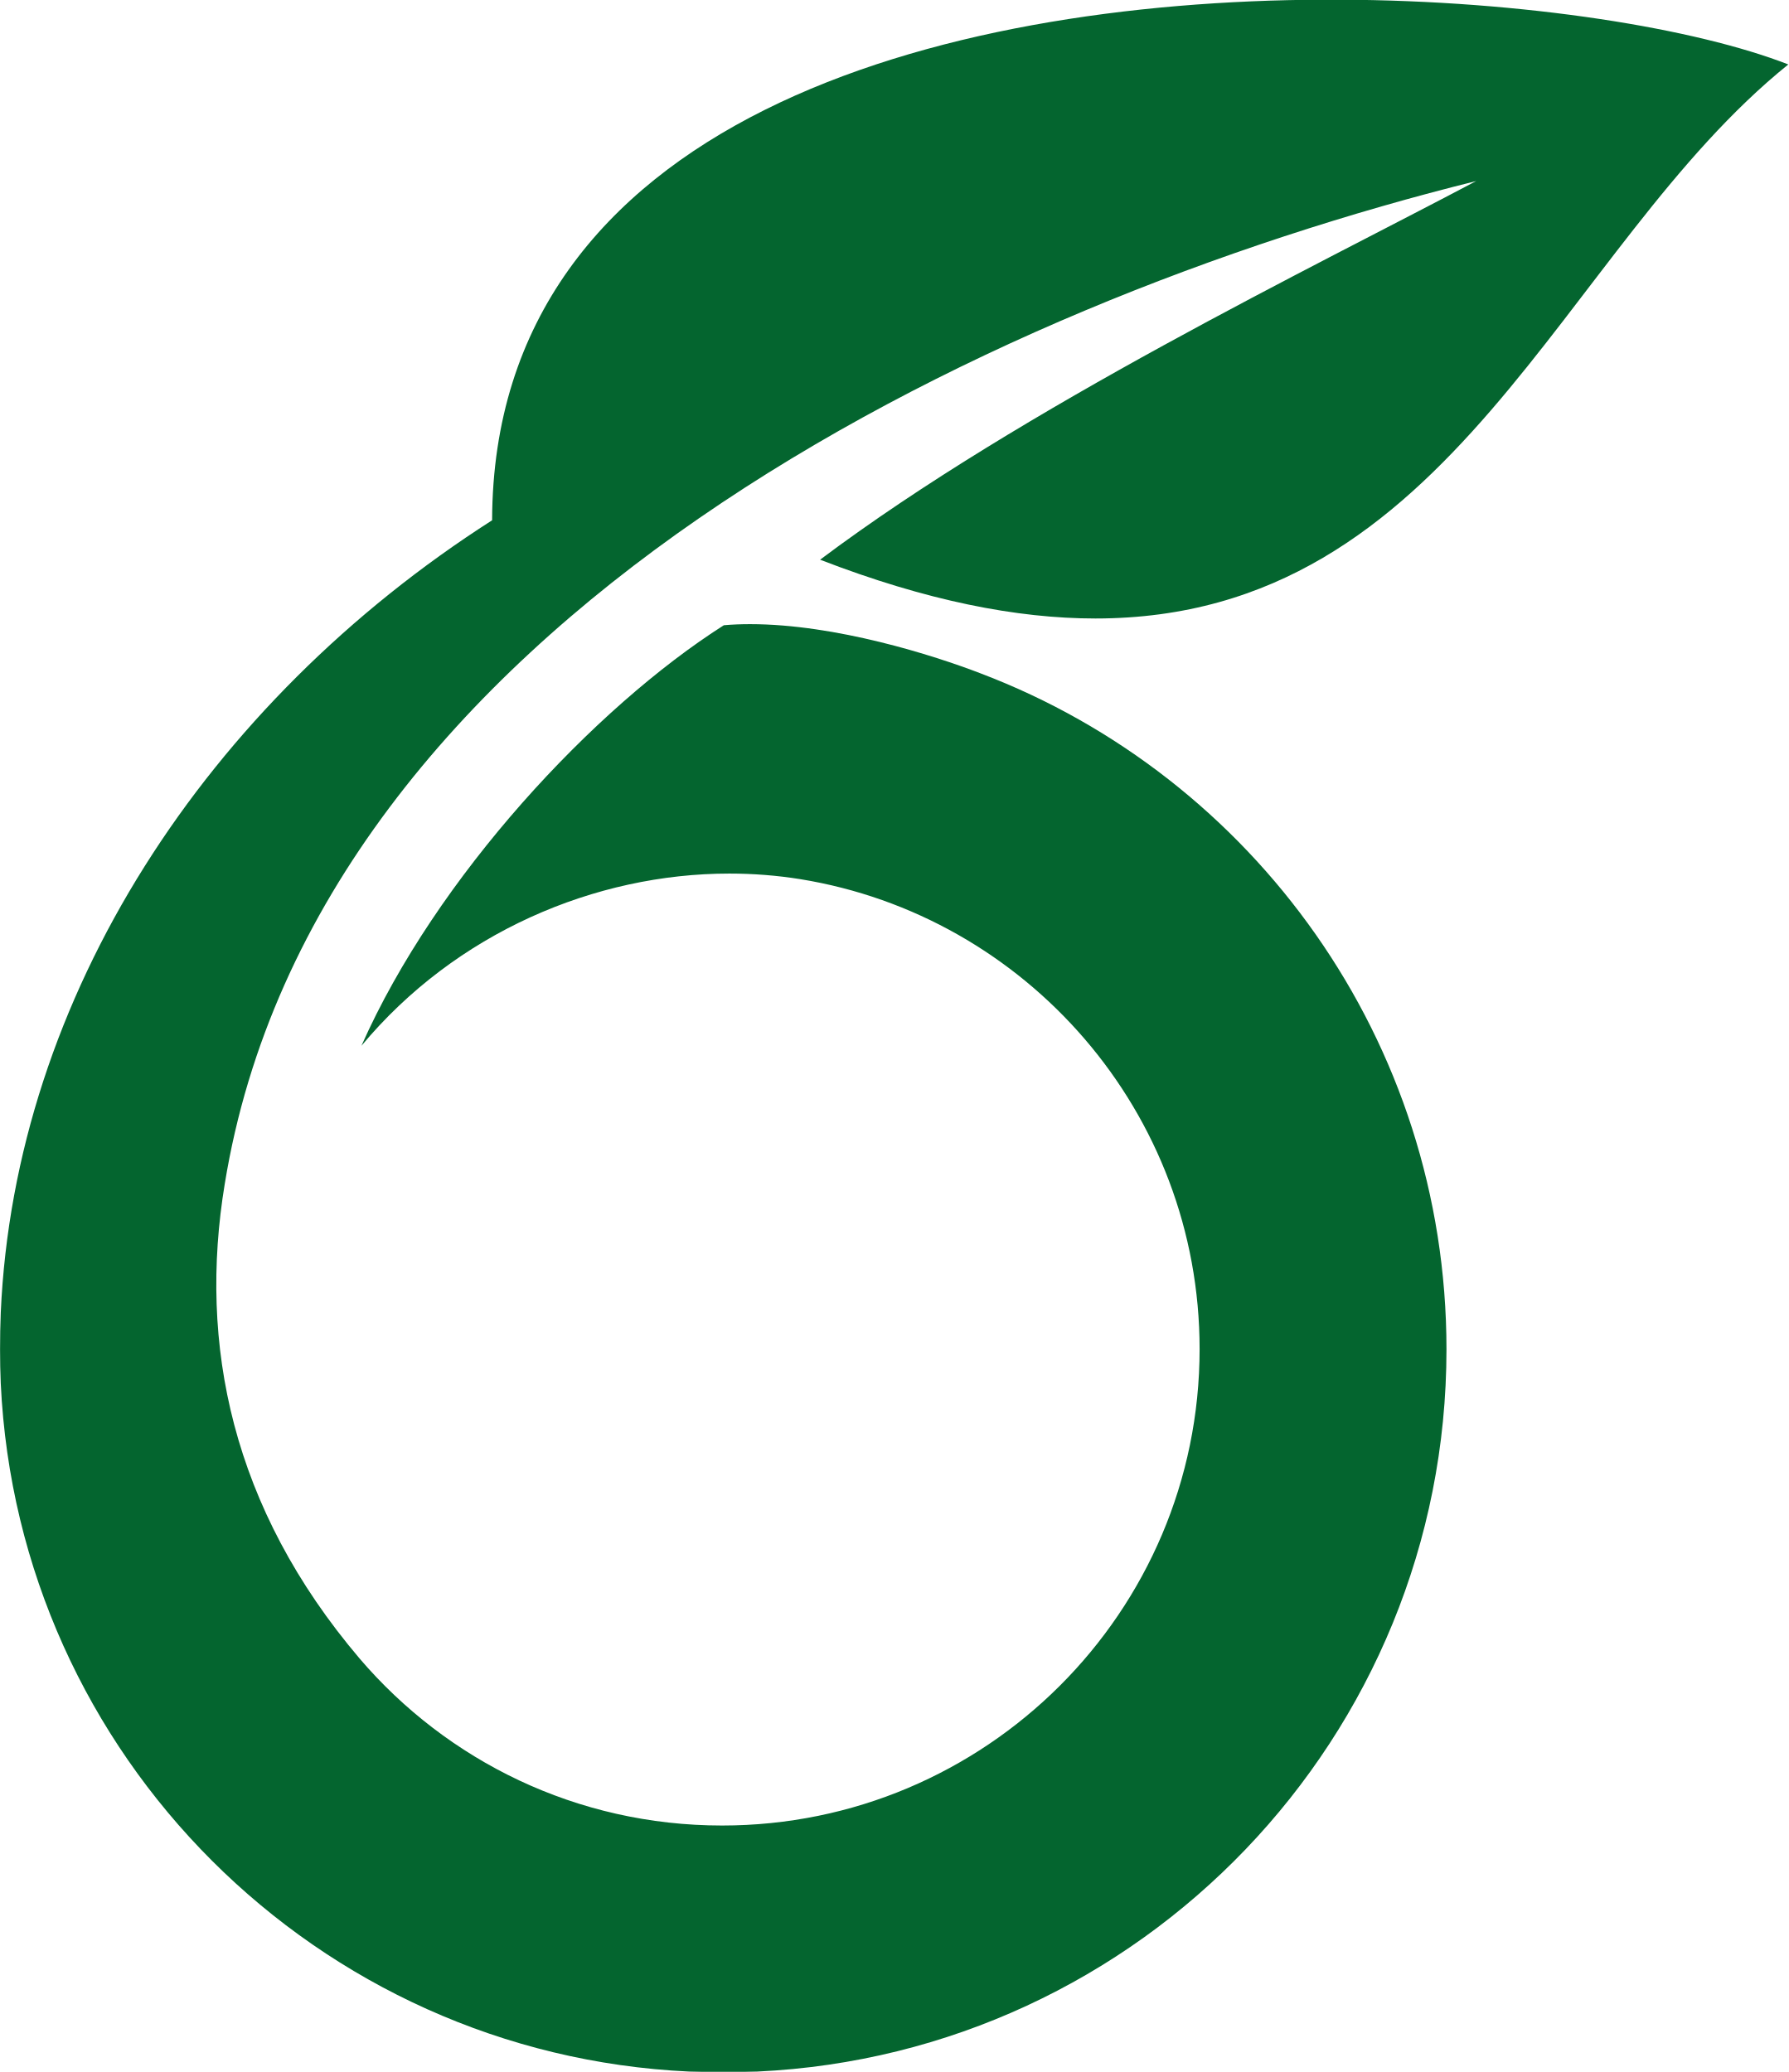
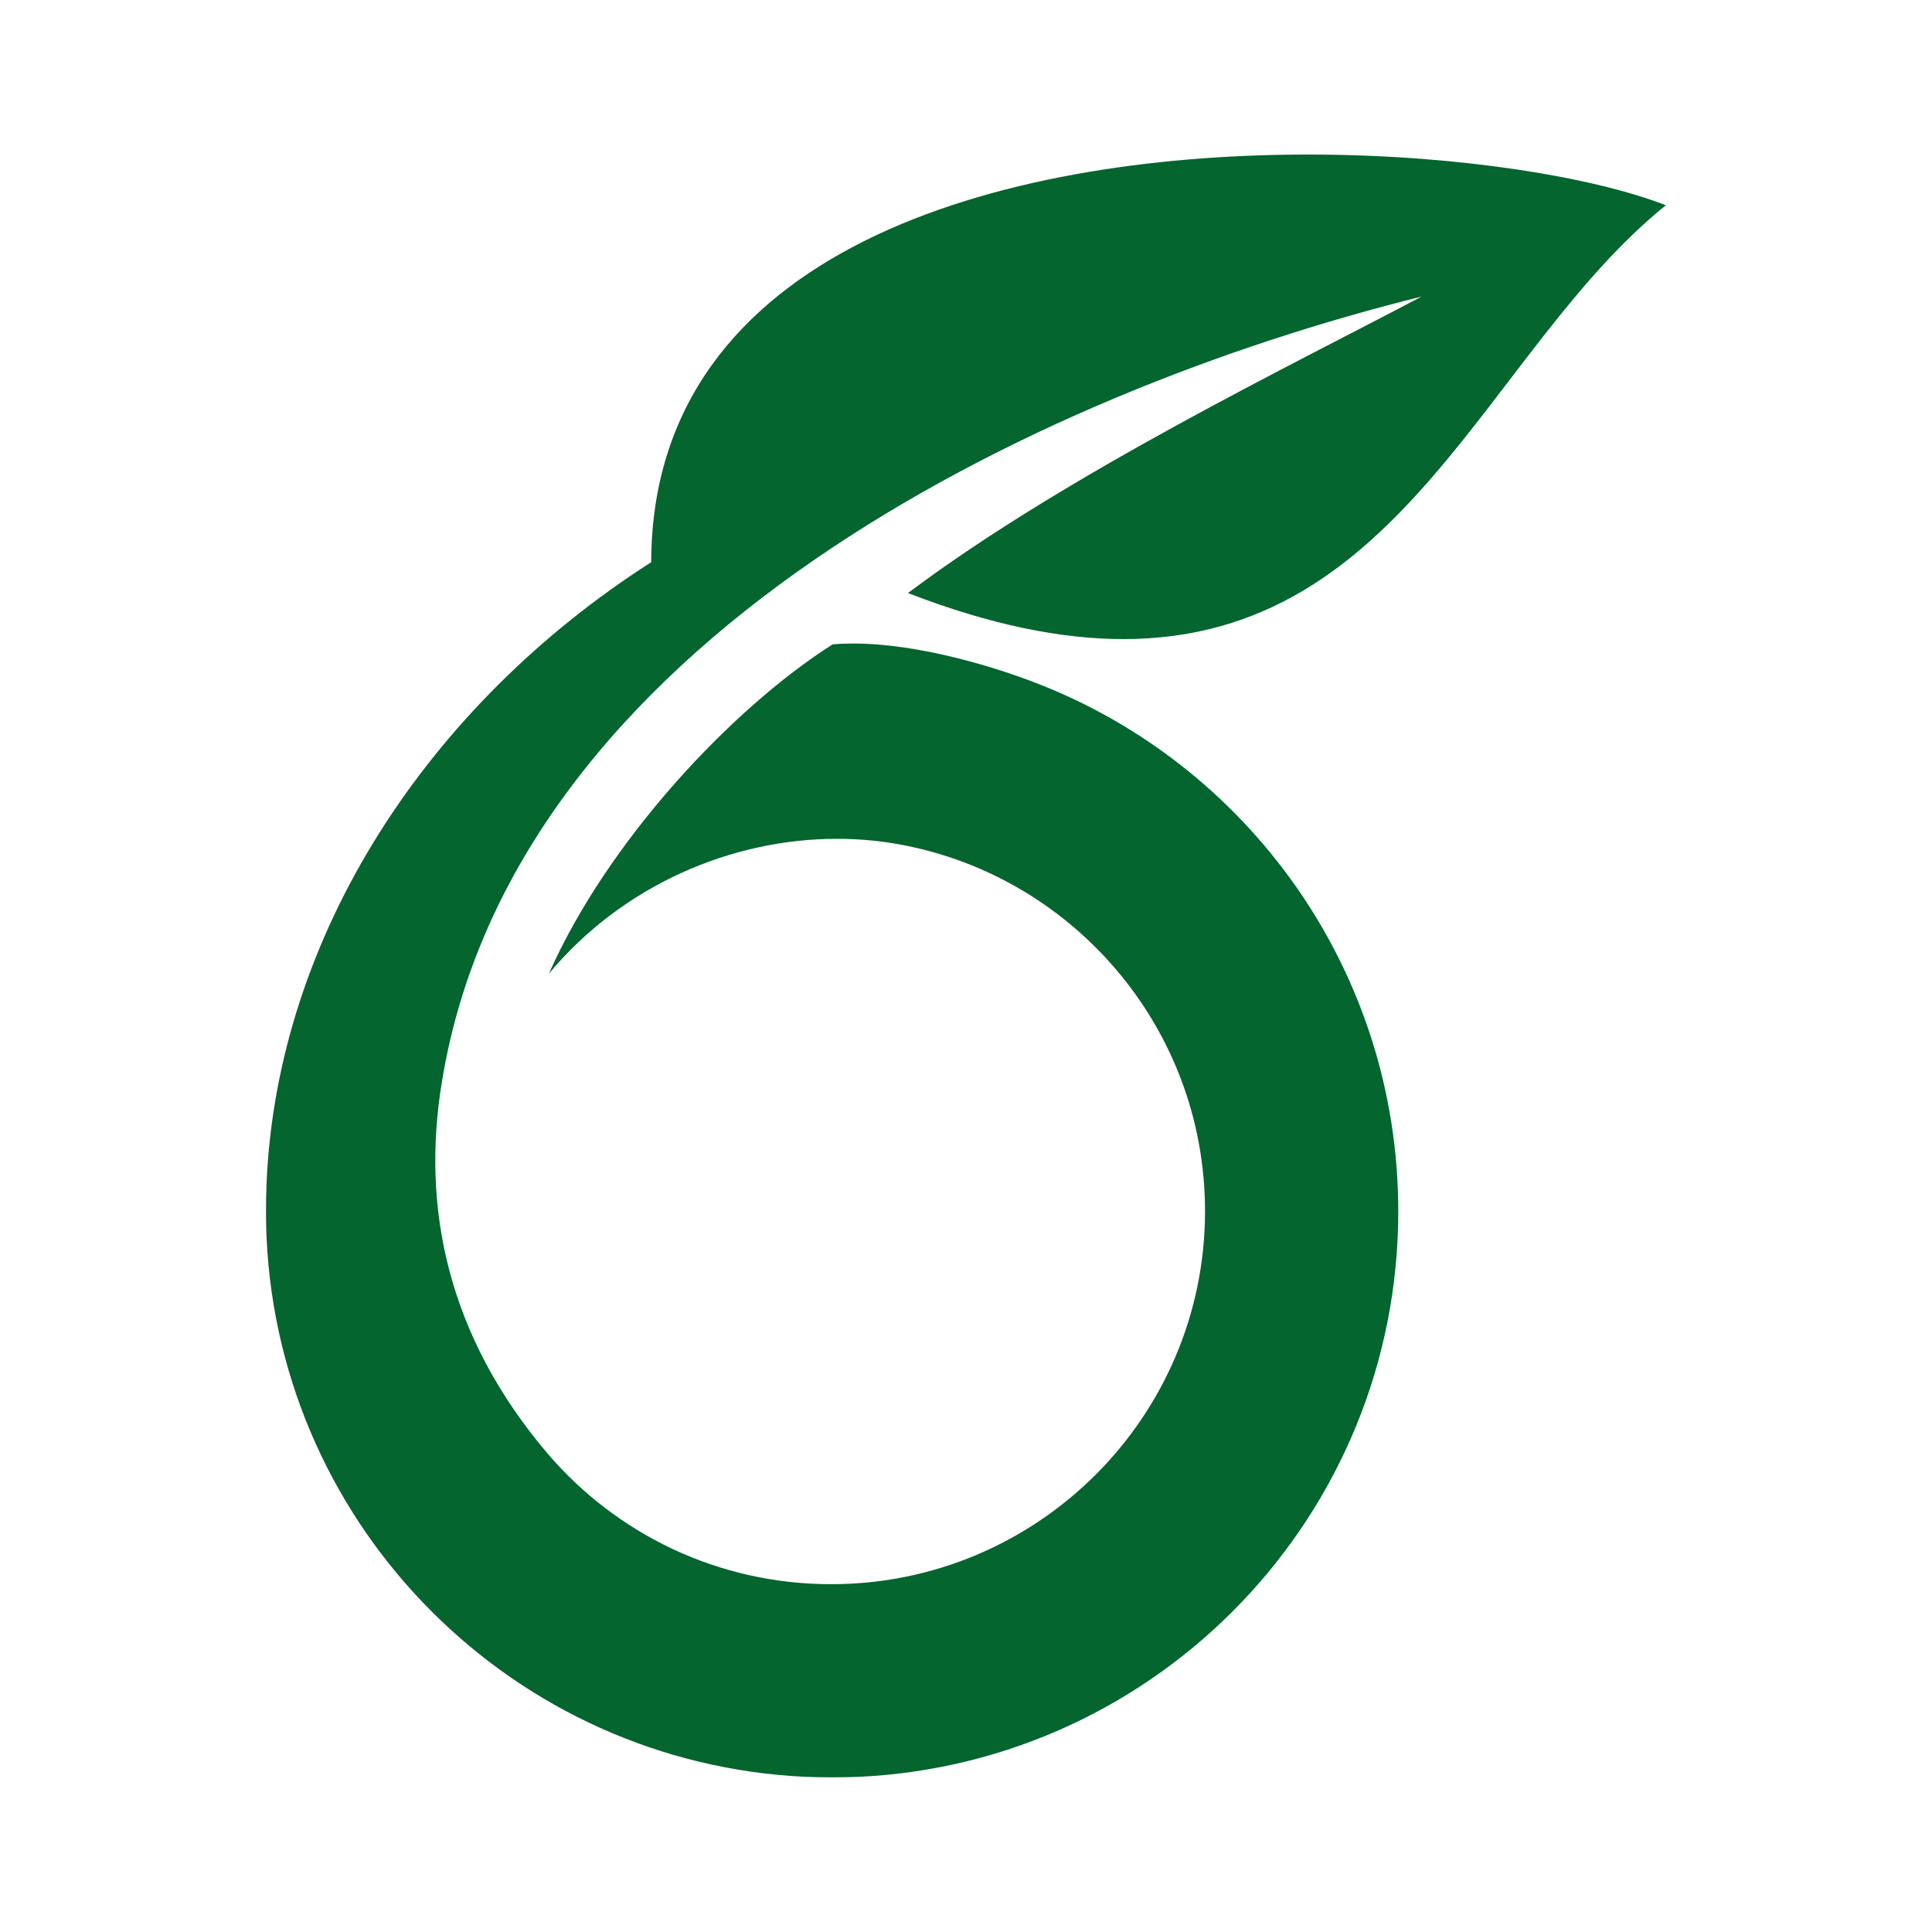
- <svg xmlns="http://www.w3.org/2000/svg" id="Layer_1" data-name="Layer 1" viewBox="0 0 164.24 190.32">
+ <svg xmlns="http://www.w3.org/2000/svg" id="Layer_1" data-name="Layer 1" viewBox="-31.201 -18.161 226.643 226.643" width="128" height="128">
  <defs>
    <style>
      .cls-1 {
        fill: #04652f;
        stroke-width: 0px;
      }
    </style>
  </defs>
  <path class="cls-1" d="M122.95-.03h-1.41c.24,0,.47,0,.71,0s.47,0,.71,0M.07,127.08c-.05-1.04-.07-2.09-.07-3.14,0-1.12.02-2.24.07-3.35v6.5M66.42,190.35h0c-1.05,0-2.1-.02-3.13-.07h6.27c-1.04.05-2.08.07-3.13.07" />
  <path class="cls-1" d="M164.24,5.92s0,0-.01,0c0,0,0,0,.01,0h0M69.56,190.28h-6.27C29.1,188.69,1.67,161.27.07,127.08v-6.5c1.27-29.07,18.93-56.03,45.12-72.79C45.3,10.89,86.39.11,121.53-.03h1.41c17.23.07,32.87,2.67,41.28,5.95-20.96,16.89-30.67,50.89-63.63,50.89-7.2,0-15.51-1.62-25.28-5.4,18.71-14.04,45.43-26.93,60.25-34.78C90.14,27.9,29.03,57.21,20.64,108.74c-2.43,14.7.61,29.74,12.39,43.61,8.02,9.38,19.92,15.33,33.28,15.33,24.17,0,43.85-19.58,43.85-43.76,0-21.76-15.91-39.81-36.69-43.17-2.13-.34-4.3-.51-6.49-.51-12.32,0-25.13,5.42-33.79,15.82,6.86-15.5,21.38-31.06,33.28-38.63.79-.07,1.59-.1,2.41-.1,7.85,0,16.83,2.85,21.19,4.53,24.99,9.5,42.76,33.72,42.76,62.08,0,35.62-28.06,64.7-63.29,66.34" />
</svg>
